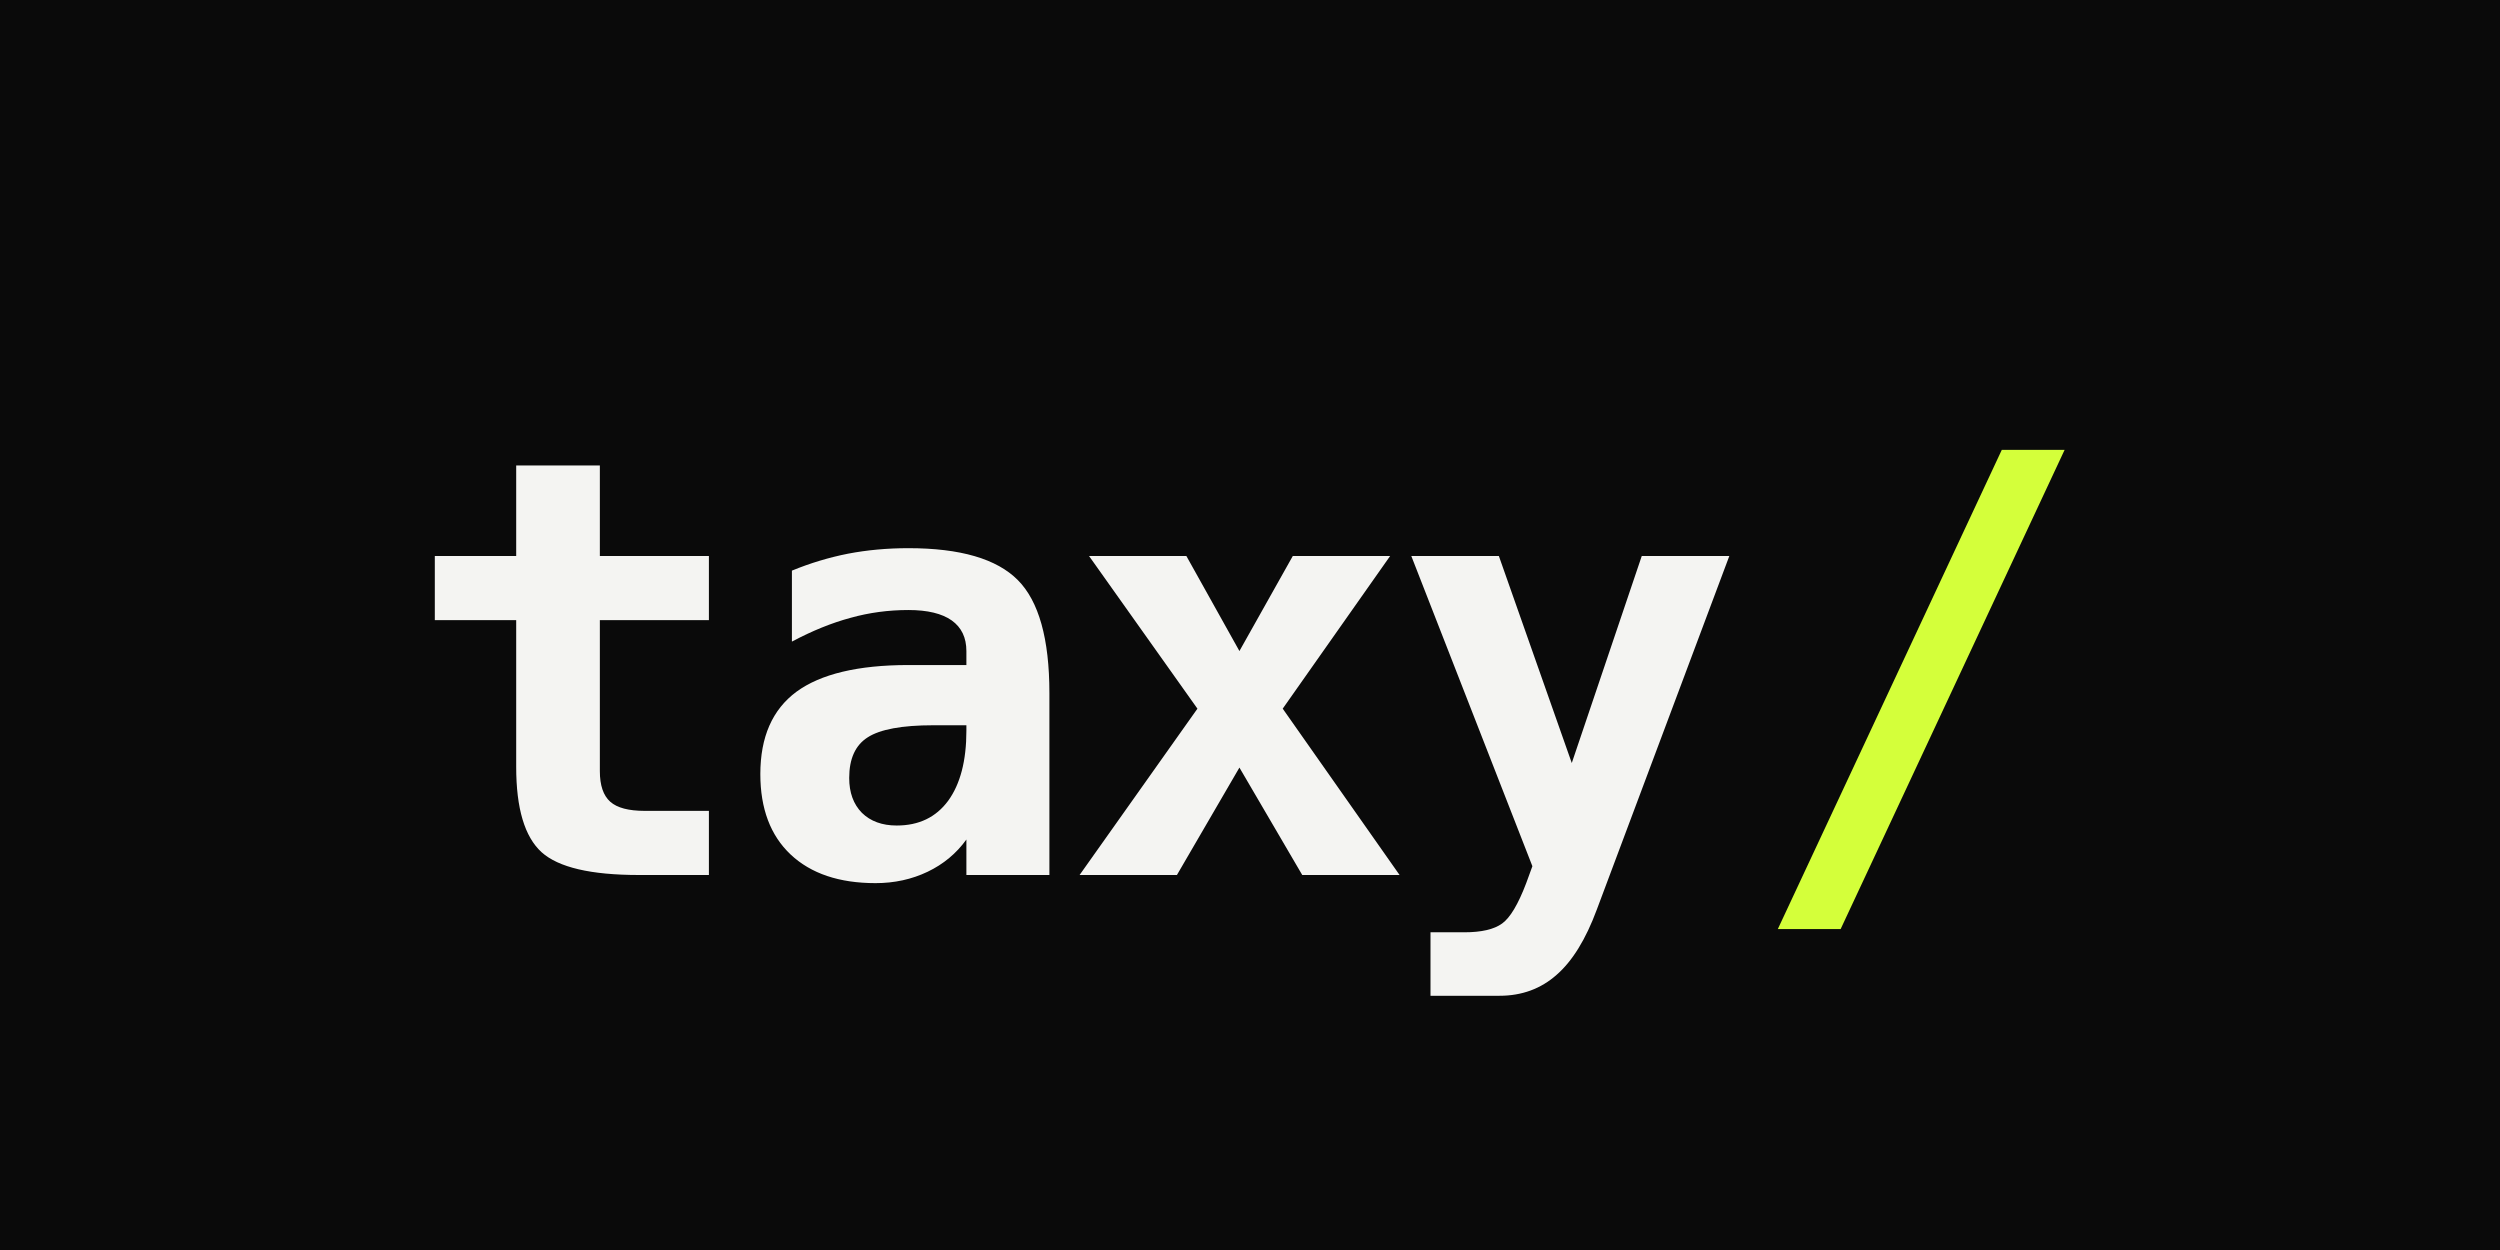
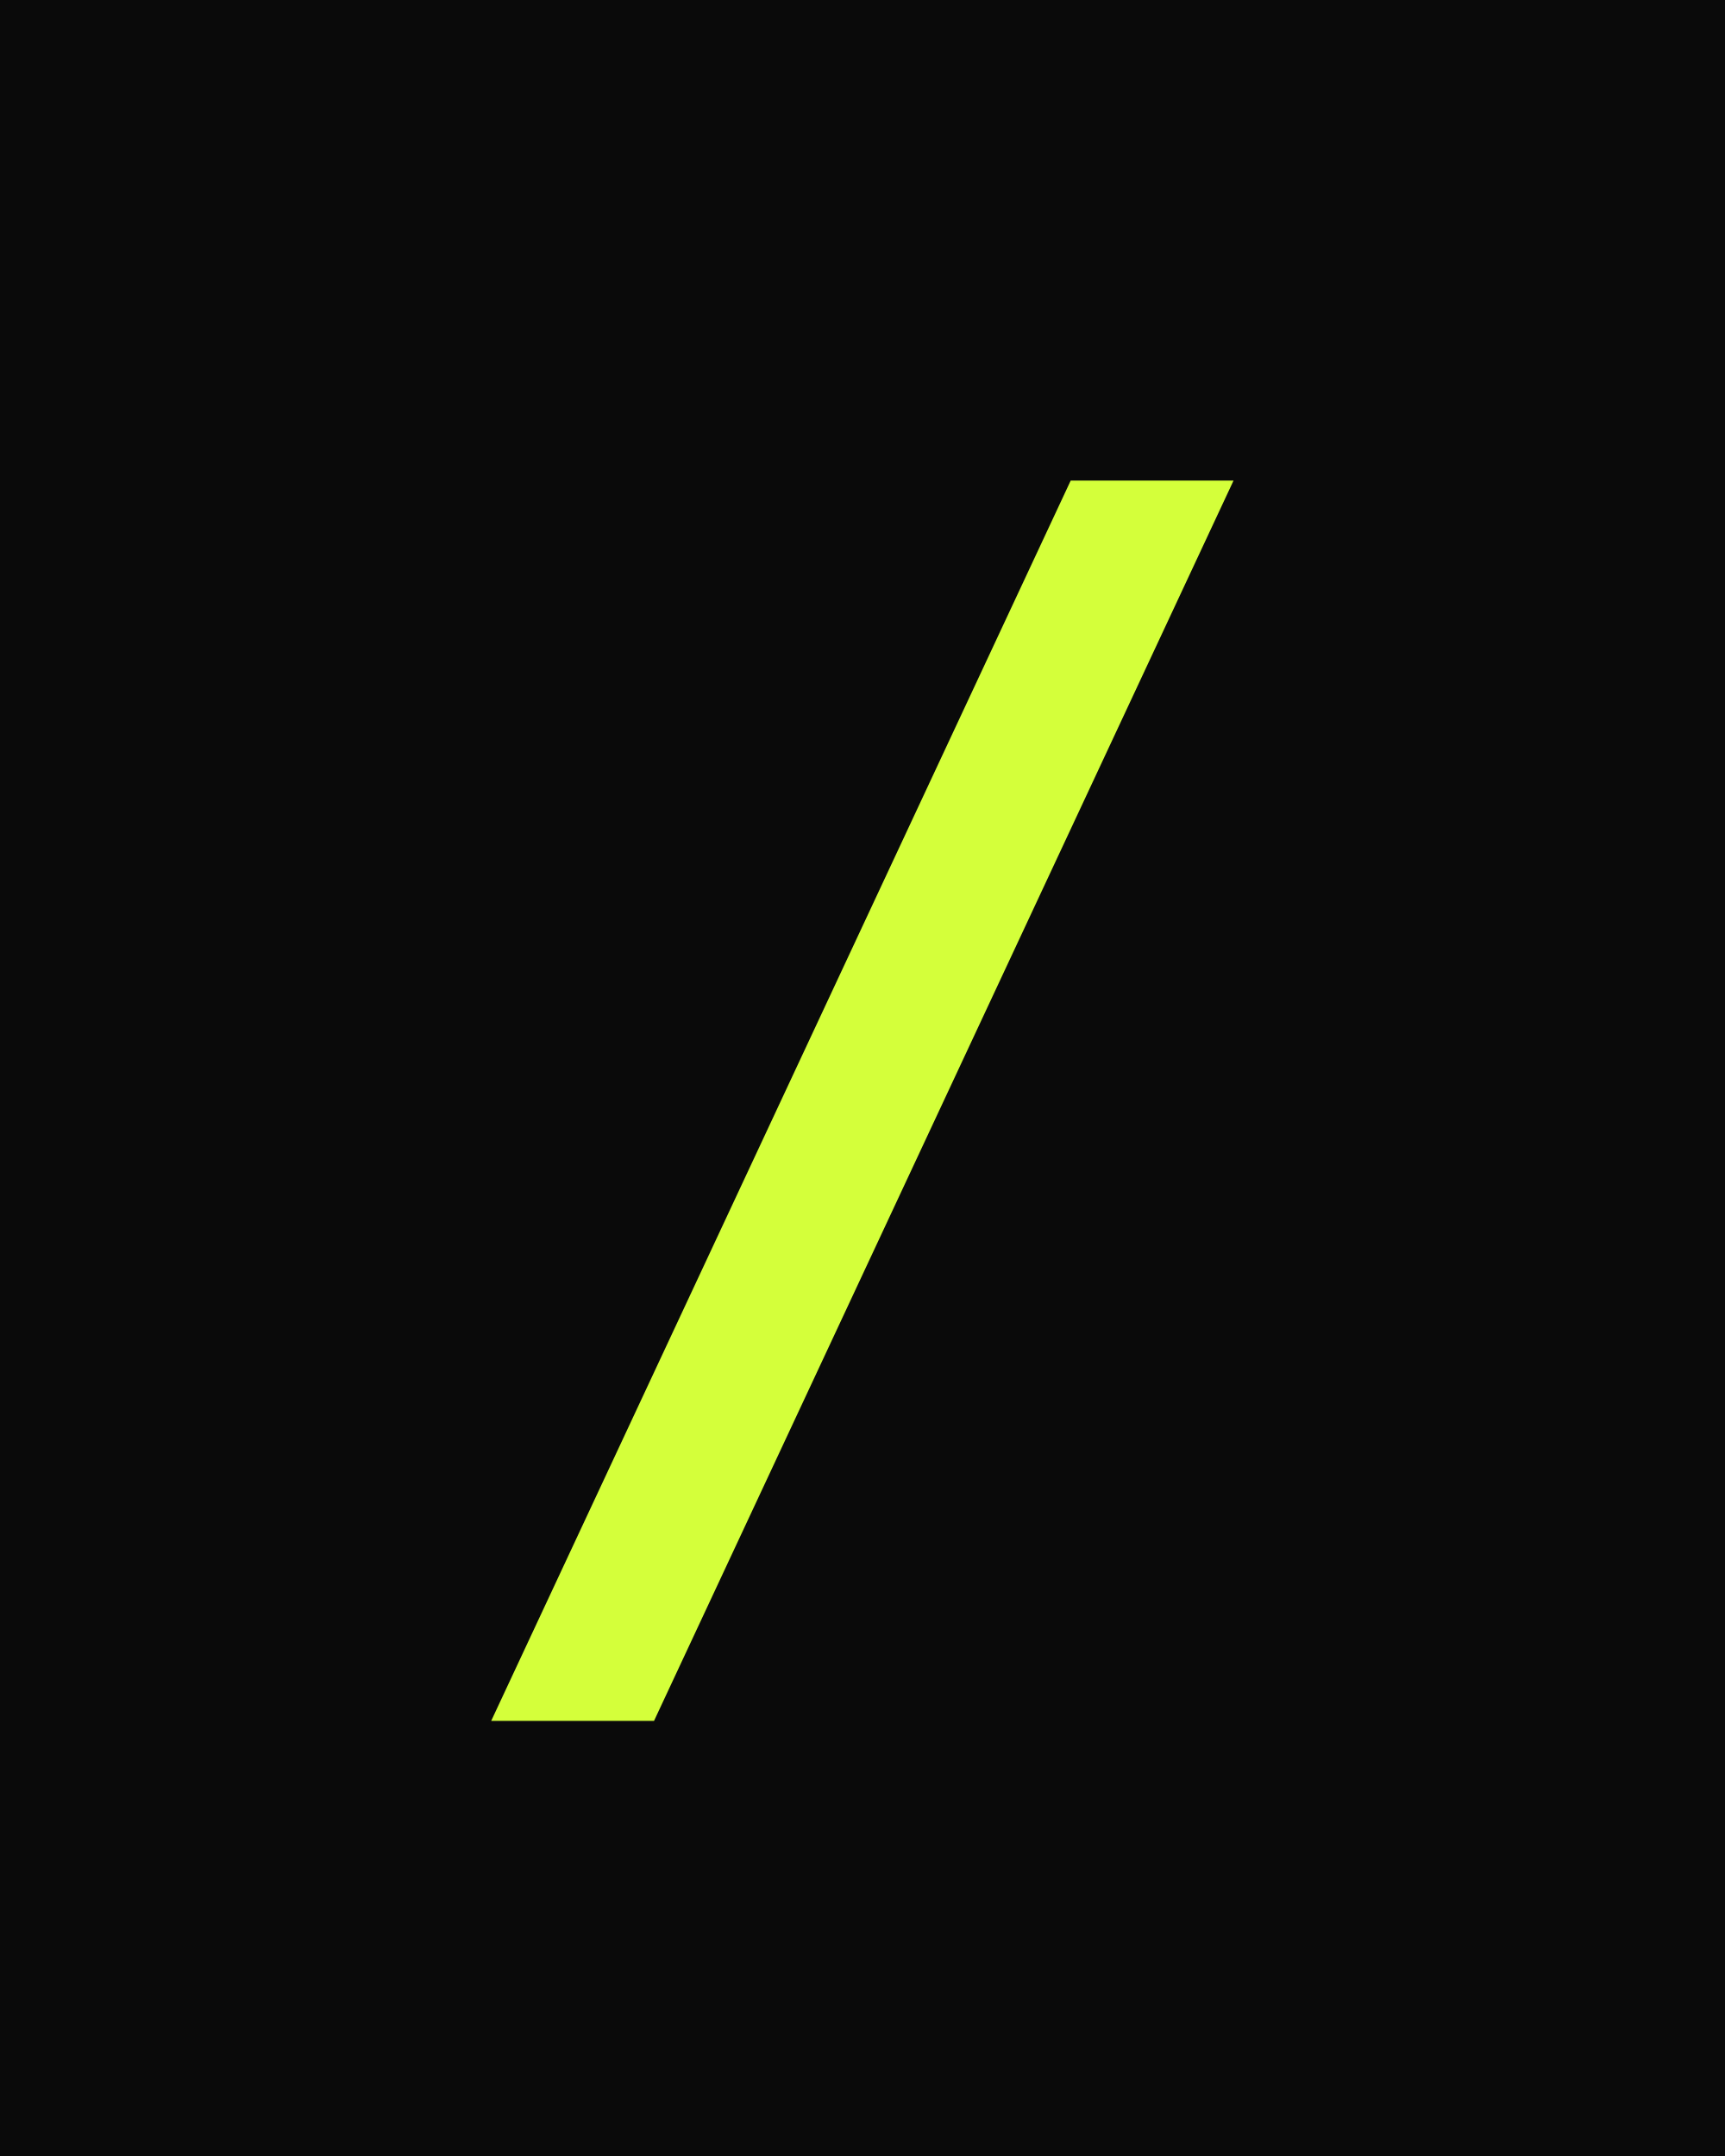
- <svg xmlns="http://www.w3.org/2000/svg" viewBox="0 0 120 60" fill="none">
-   <rect width="120" height="60" fill="#0a0a0a" />
-   <text x="60" y="42" text-anchor="middle" font-family="ui-monospace,SFMono-Regular,Menlo,Monaco,Consolas,monospace" font-weight="700" font-size="28" letter-spacing="-1" fill="#f4f4f2">taxy<tspan fill="#d4ff3a">/</tspan>
-   </text>
+ <svg xmlns="http://www.w3.org/2000/svg" viewBox="0 0 48 60" fill="none">
+   <rect width="48" height="60" fill="#0a0a0a" />
+   <text x="24" y="44" text-anchor="middle" font-family="ui-monospace,SFMono-Regular,Menlo,Monaco,Consolas,monospace" font-weight="700" font-size="42" fill="#d4ff3a">/</text>
</svg>
